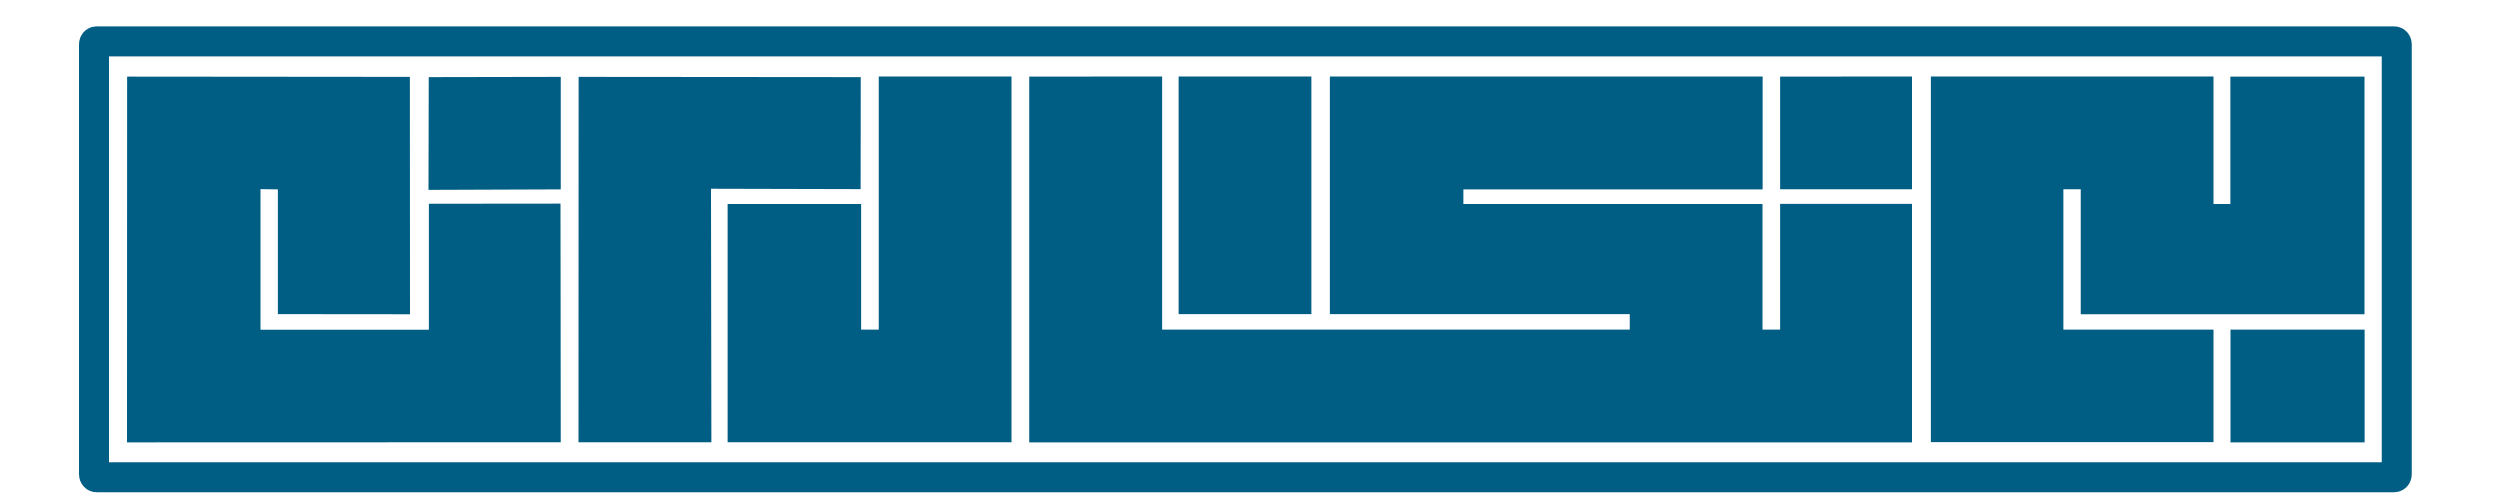
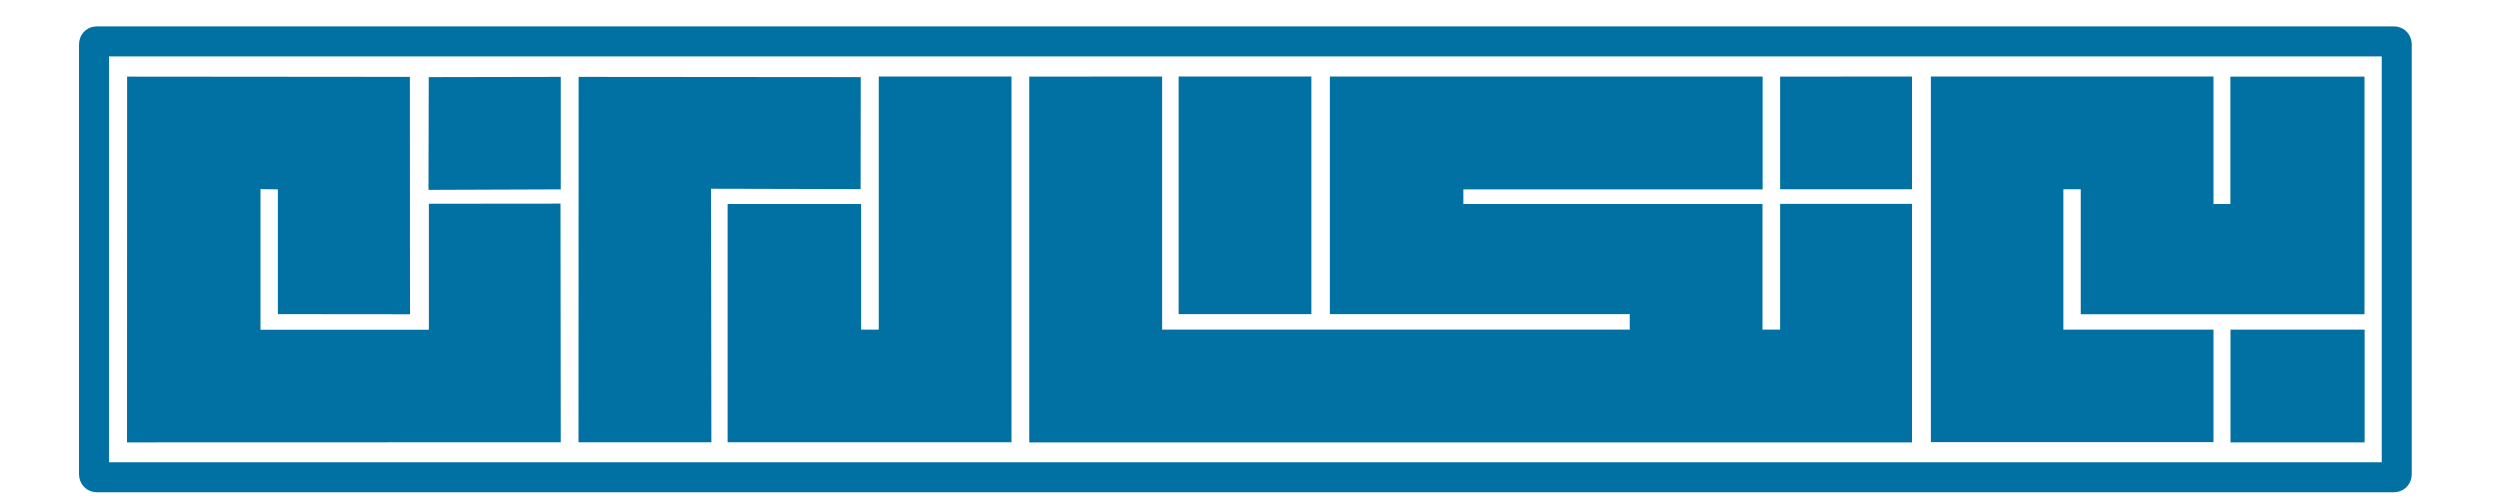
<svg xmlns="http://www.w3.org/2000/svg" xml:space="preserve" width="200px" height="40px" version="1.1" style="shape-rendering:geometricPrecision; text-rendering:geometricPrecision; image-rendering:optimizeQuality; fill-rule:evenodd; clip-rule:evenodd" viewBox="0 0 200 40">
  <defs>
    <style type="text/css">
   
-     .str0 {stroke:#005D83;stroke-width:2.4;stroke-miterlimit:2.613}
+     .str0 {stroke:#0071a2;stroke-width:2.4;stroke-miterlimit:2.613}
    .fil0 {fill:none}
-     .fil1 {fill:#005D83}
-     .fil2 {fill:#005D83}
+     .fil1 {fill:#0071a2}
+     .fil2 {fill:#0071a2}
   
  </style>
  </defs>
  <g id="Layer_x0020_1">
    <path class="fil0 str0" d="M7.72 3.31l42.27 0 141.55 0c0.11,0 0.2,0.1 0.2,0.23l0 34.41c0,0.12 -0.09,0.23 -0.2,0.23l-183.82 0c-0.11,0 -0.2,-0.11 -0.2,-0.23l0 -34.41c0,-0.13 0.09,-0.23 0.2,-0.23z" />
    <polygon class="fil1" points="10.16,35.39 44.86,35.38 44.84,16.29 34.31,16.3 34.31,26.38 20.84,26.38 20.84,15.13 22.23,15.15 22.23,25.13 32.8,25.14 32.79,6.15 10.17,6.13 " />
    <polygon class="fil2" points="44.86,15.15 34.28,15.19 34.3,6.17 44.86,6.15 " />
    <polygon class="fil2" points="46.29,6.15 46.28,35.38 56.91,35.38 56.88,15.1 68.85,15.13 68.86,6.17 " />
    <polygon class="fil2" points="58.21,16.32 58.21,35.38 80.92,35.38 80.92,6.12 70.3,6.12 70.3,26.37 68.89,26.37 68.89,16.32 " />
    <polygon class="fil2" points="82.34,6.13 82.34,35.39 152.96,35.39 152.96,16.31 142.41,16.31 142.41,26.37 141,26.37 141,16.32 117.07,16.32 117.07,15.15 141.01,15.15 141.01,6.12 106.39,6.12 106.39,25.13 130.38,25.13 130.38,26.37 92.97,26.37 92.97,6.12 " />
    <polygon class="fil2" points="94.29,6.12 94.29,6.13 94.29,25.13 104.91,25.13 104.91,6.12 " />
    <polygon class="fil2" points="142.41,6.13 142.41,15.14 152.96,15.14 152.96,6.12 " />
    <polygon class="fil2" points="154.47,6.12 154.47,35.37 177.08,35.37 177.08,26.37 165.07,26.37 165.07,15.14 166.46,15.14 166.46,25.14 189.16,25.14 189.16,6.13 178.43,6.13 178.43,16.32 177.08,16.32 177.08,6.12 " />
    <polygon class="fil2" points="178.44,26.37 178.44,35.39 189.17,35.39 189.17,26.37 " />
  </g>
</svg>
